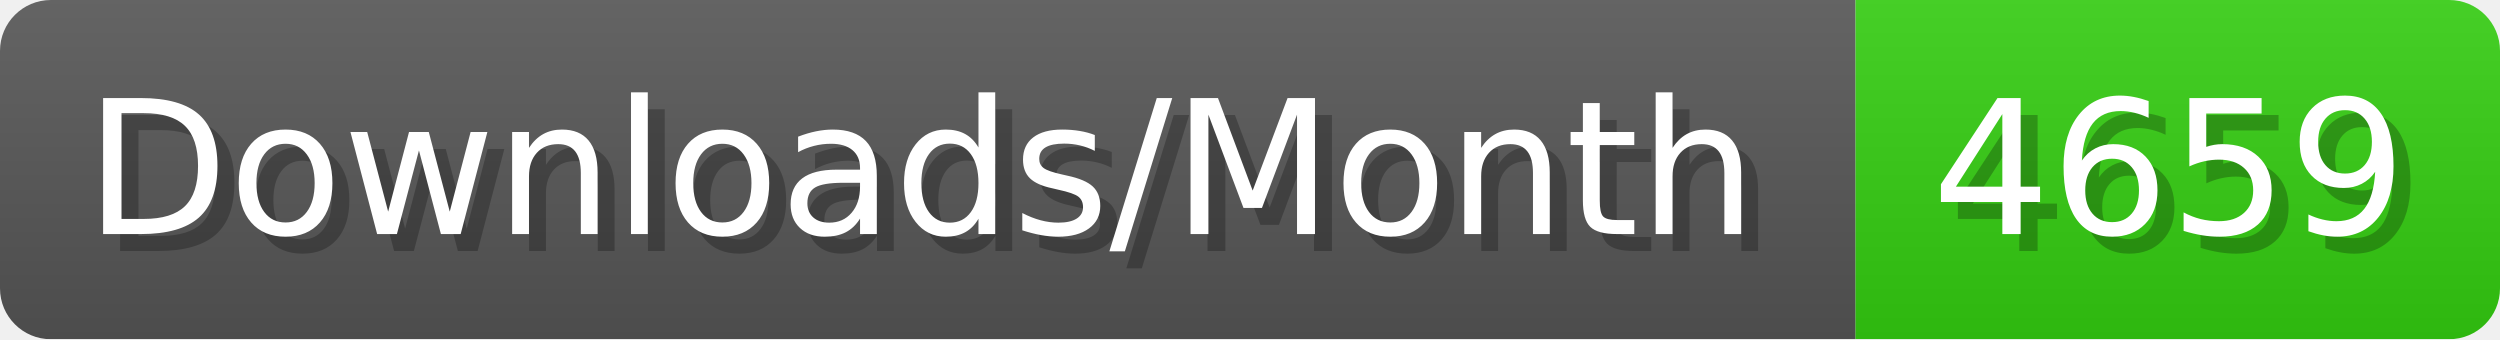
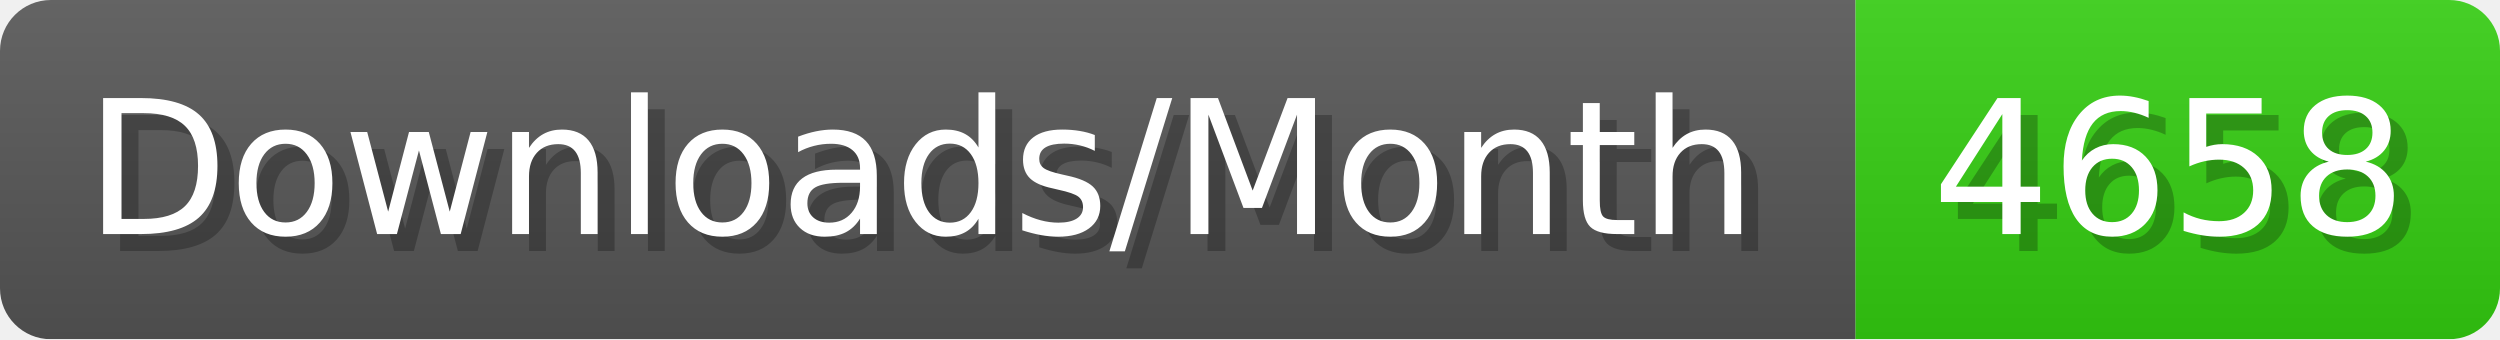
- <svg xmlns="http://www.w3.org/2000/svg" width="147.4" height="20" viewBox="0 0 1474 200" role="img" aria-label="Downloads/Month: 4659">
+ <svg xmlns="http://www.w3.org/2000/svg" width="147.4" height="20" viewBox="0 0 1474 200" role="img" aria-label="Downloads/Month: 4658">
  <linearGradient id="YlXUI" x2="0" y2="100%">
    <stop offset="0" stop-opacity=".1" stop-color="#EEE" />
    <stop offset="1" stop-opacity=".1" />
  </linearGradient>
  <mask id="JHhop">
    <rect width="1474" height="200" rx="30" fill="#FFF" />
  </mask>
  <g mask="url(#JHhop)">
    <rect width="1094" height="200" fill="#555" />
    <rect width="380" height="200" fill="#3C1" x="1094" />
    <rect width="1474" height="200" fill="url(#YlXUI)" />
  </g>
  <g aria-hidden="true" fill="#fff" text-anchor="start" font-family="Verdana,DejaVu Sans,sans-serif" font-size="110">
    <text x="60" y="148" textLength="994" fill="#000" opacity="0.25">Downloads/Month</text>
    <text x="50" y="138" textLength="994">Downloads/Month</text>
-     <text x="1149" y="148" textLength="280" fill="#000" opacity="0.25">4659</text>
-     <text x="1139" y="138" textLength="280">4659</text>
+     <text x="1149" y="148" textLength="280" fill="#000" opacity="0.25">4658</text>
+     <text x="1139" y="138" textLength="280">4658</text>
  </g>
</svg>
